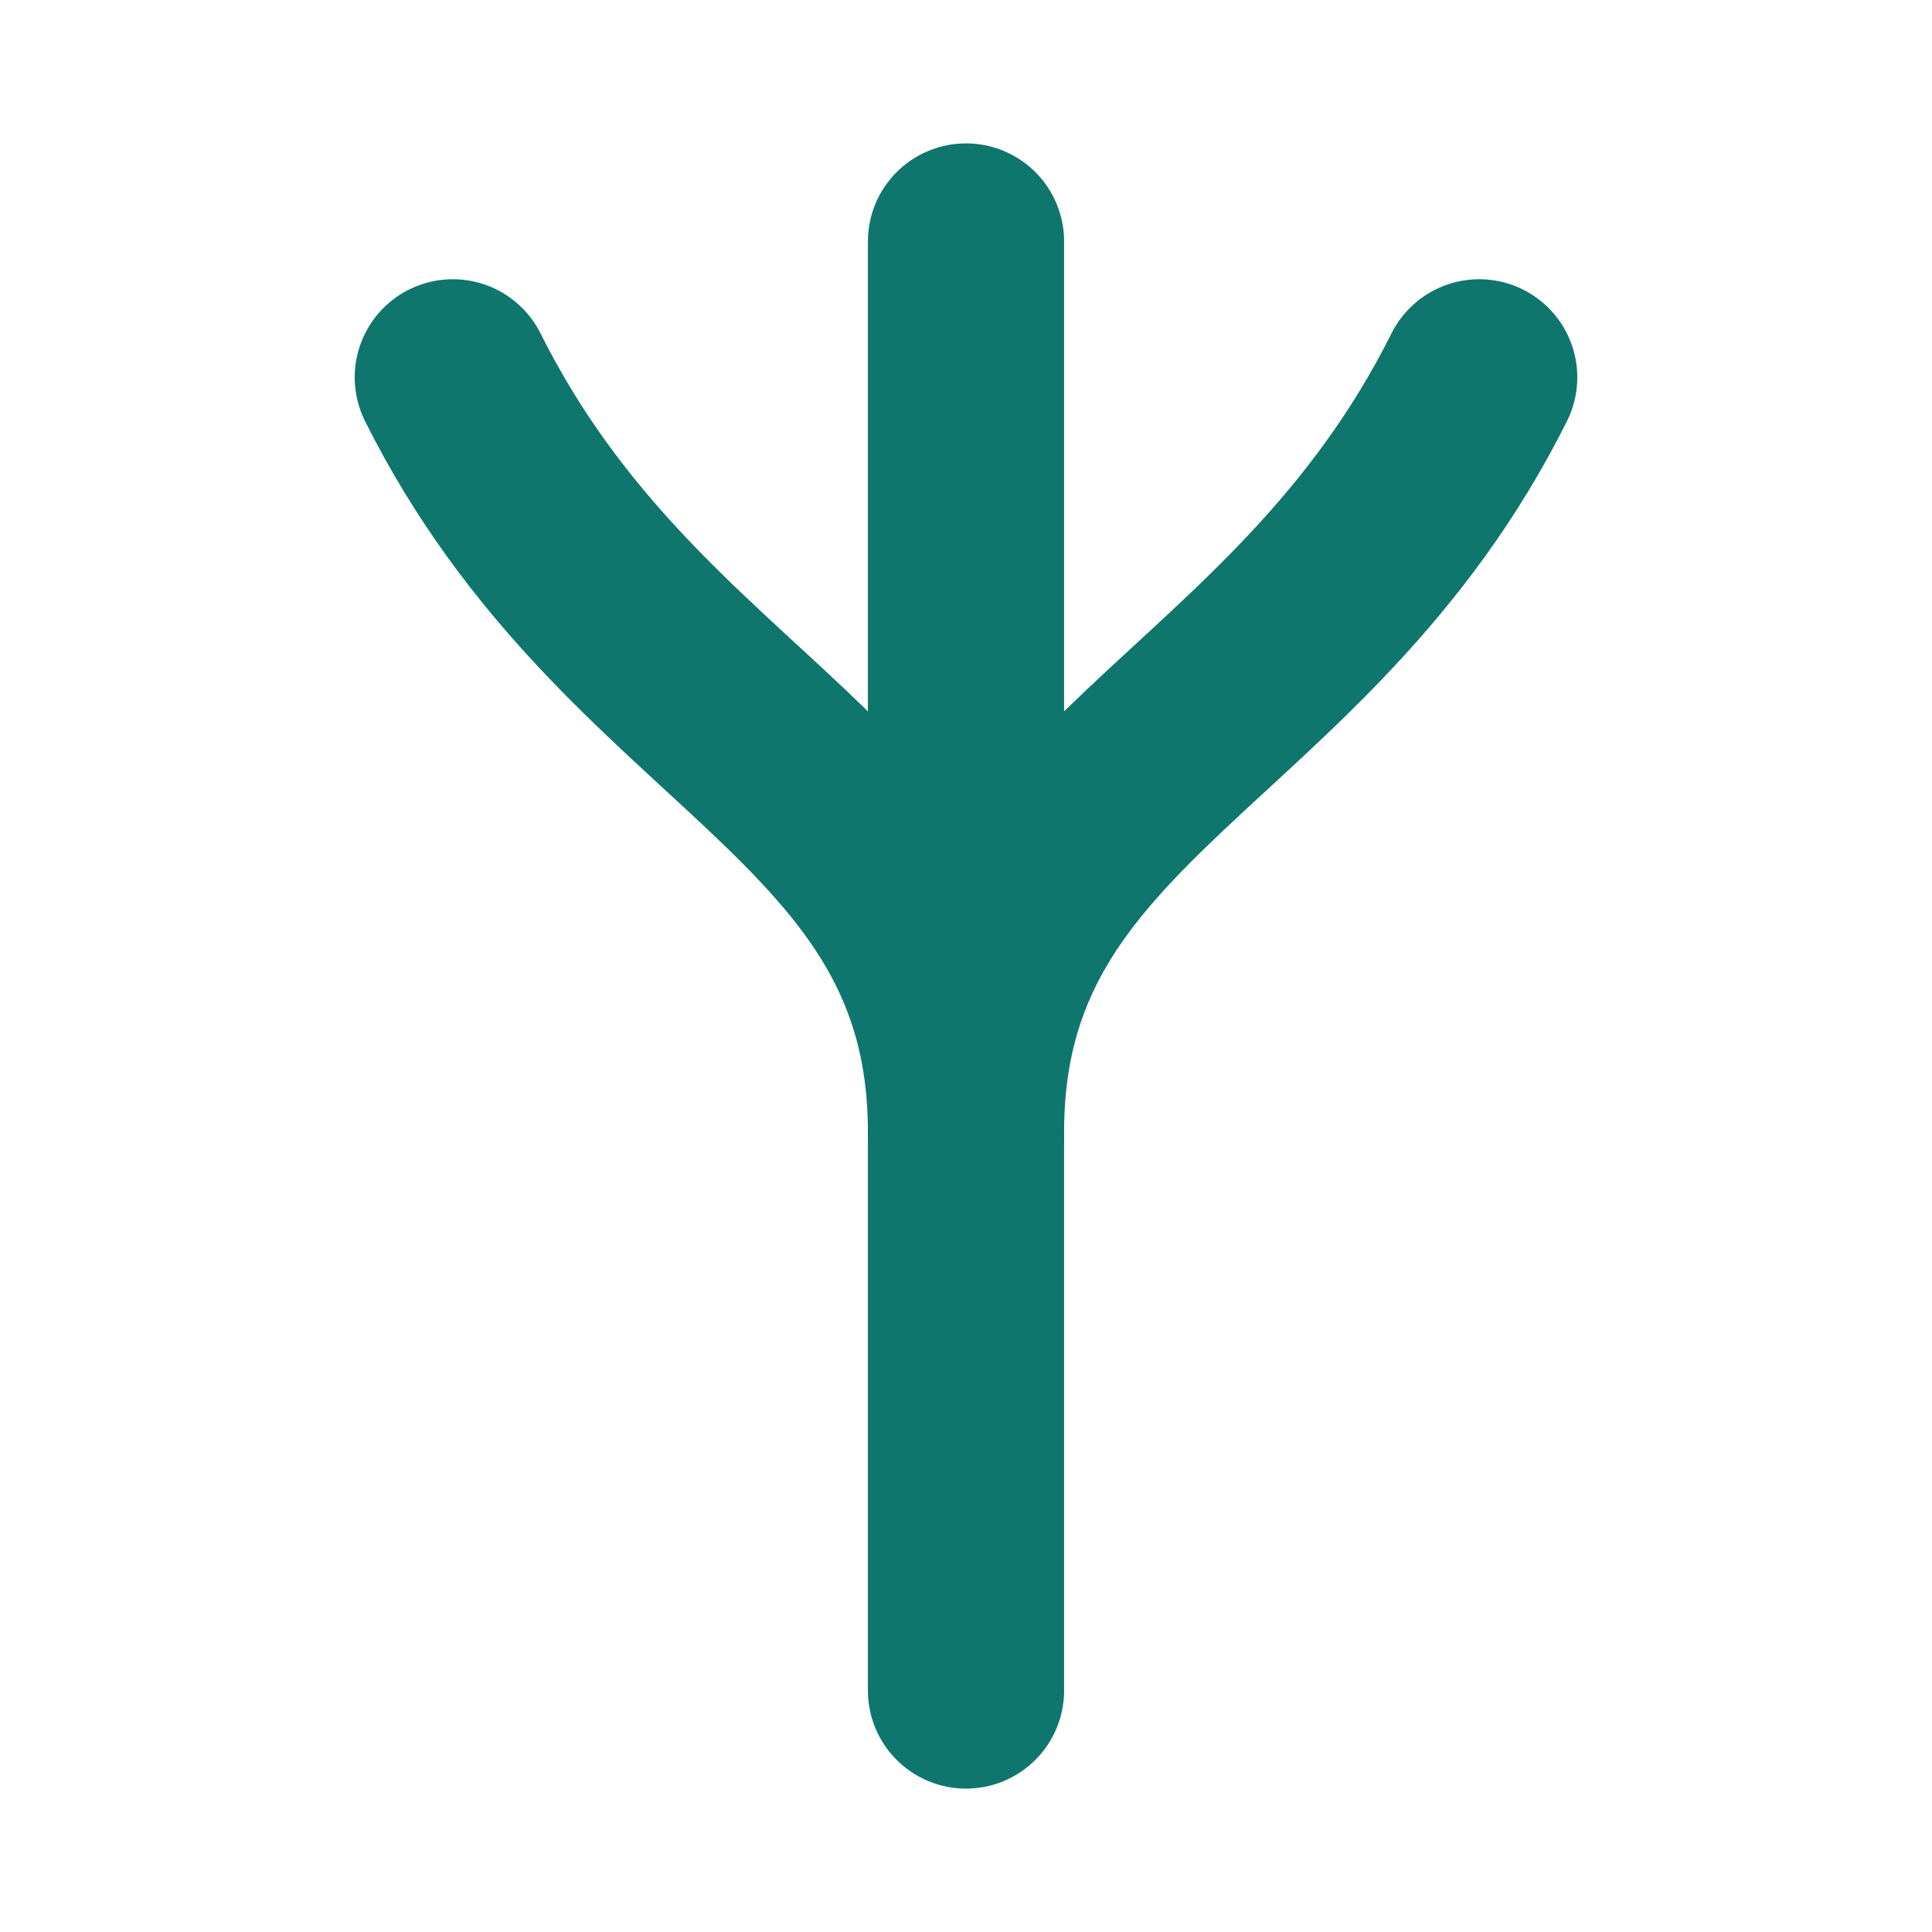
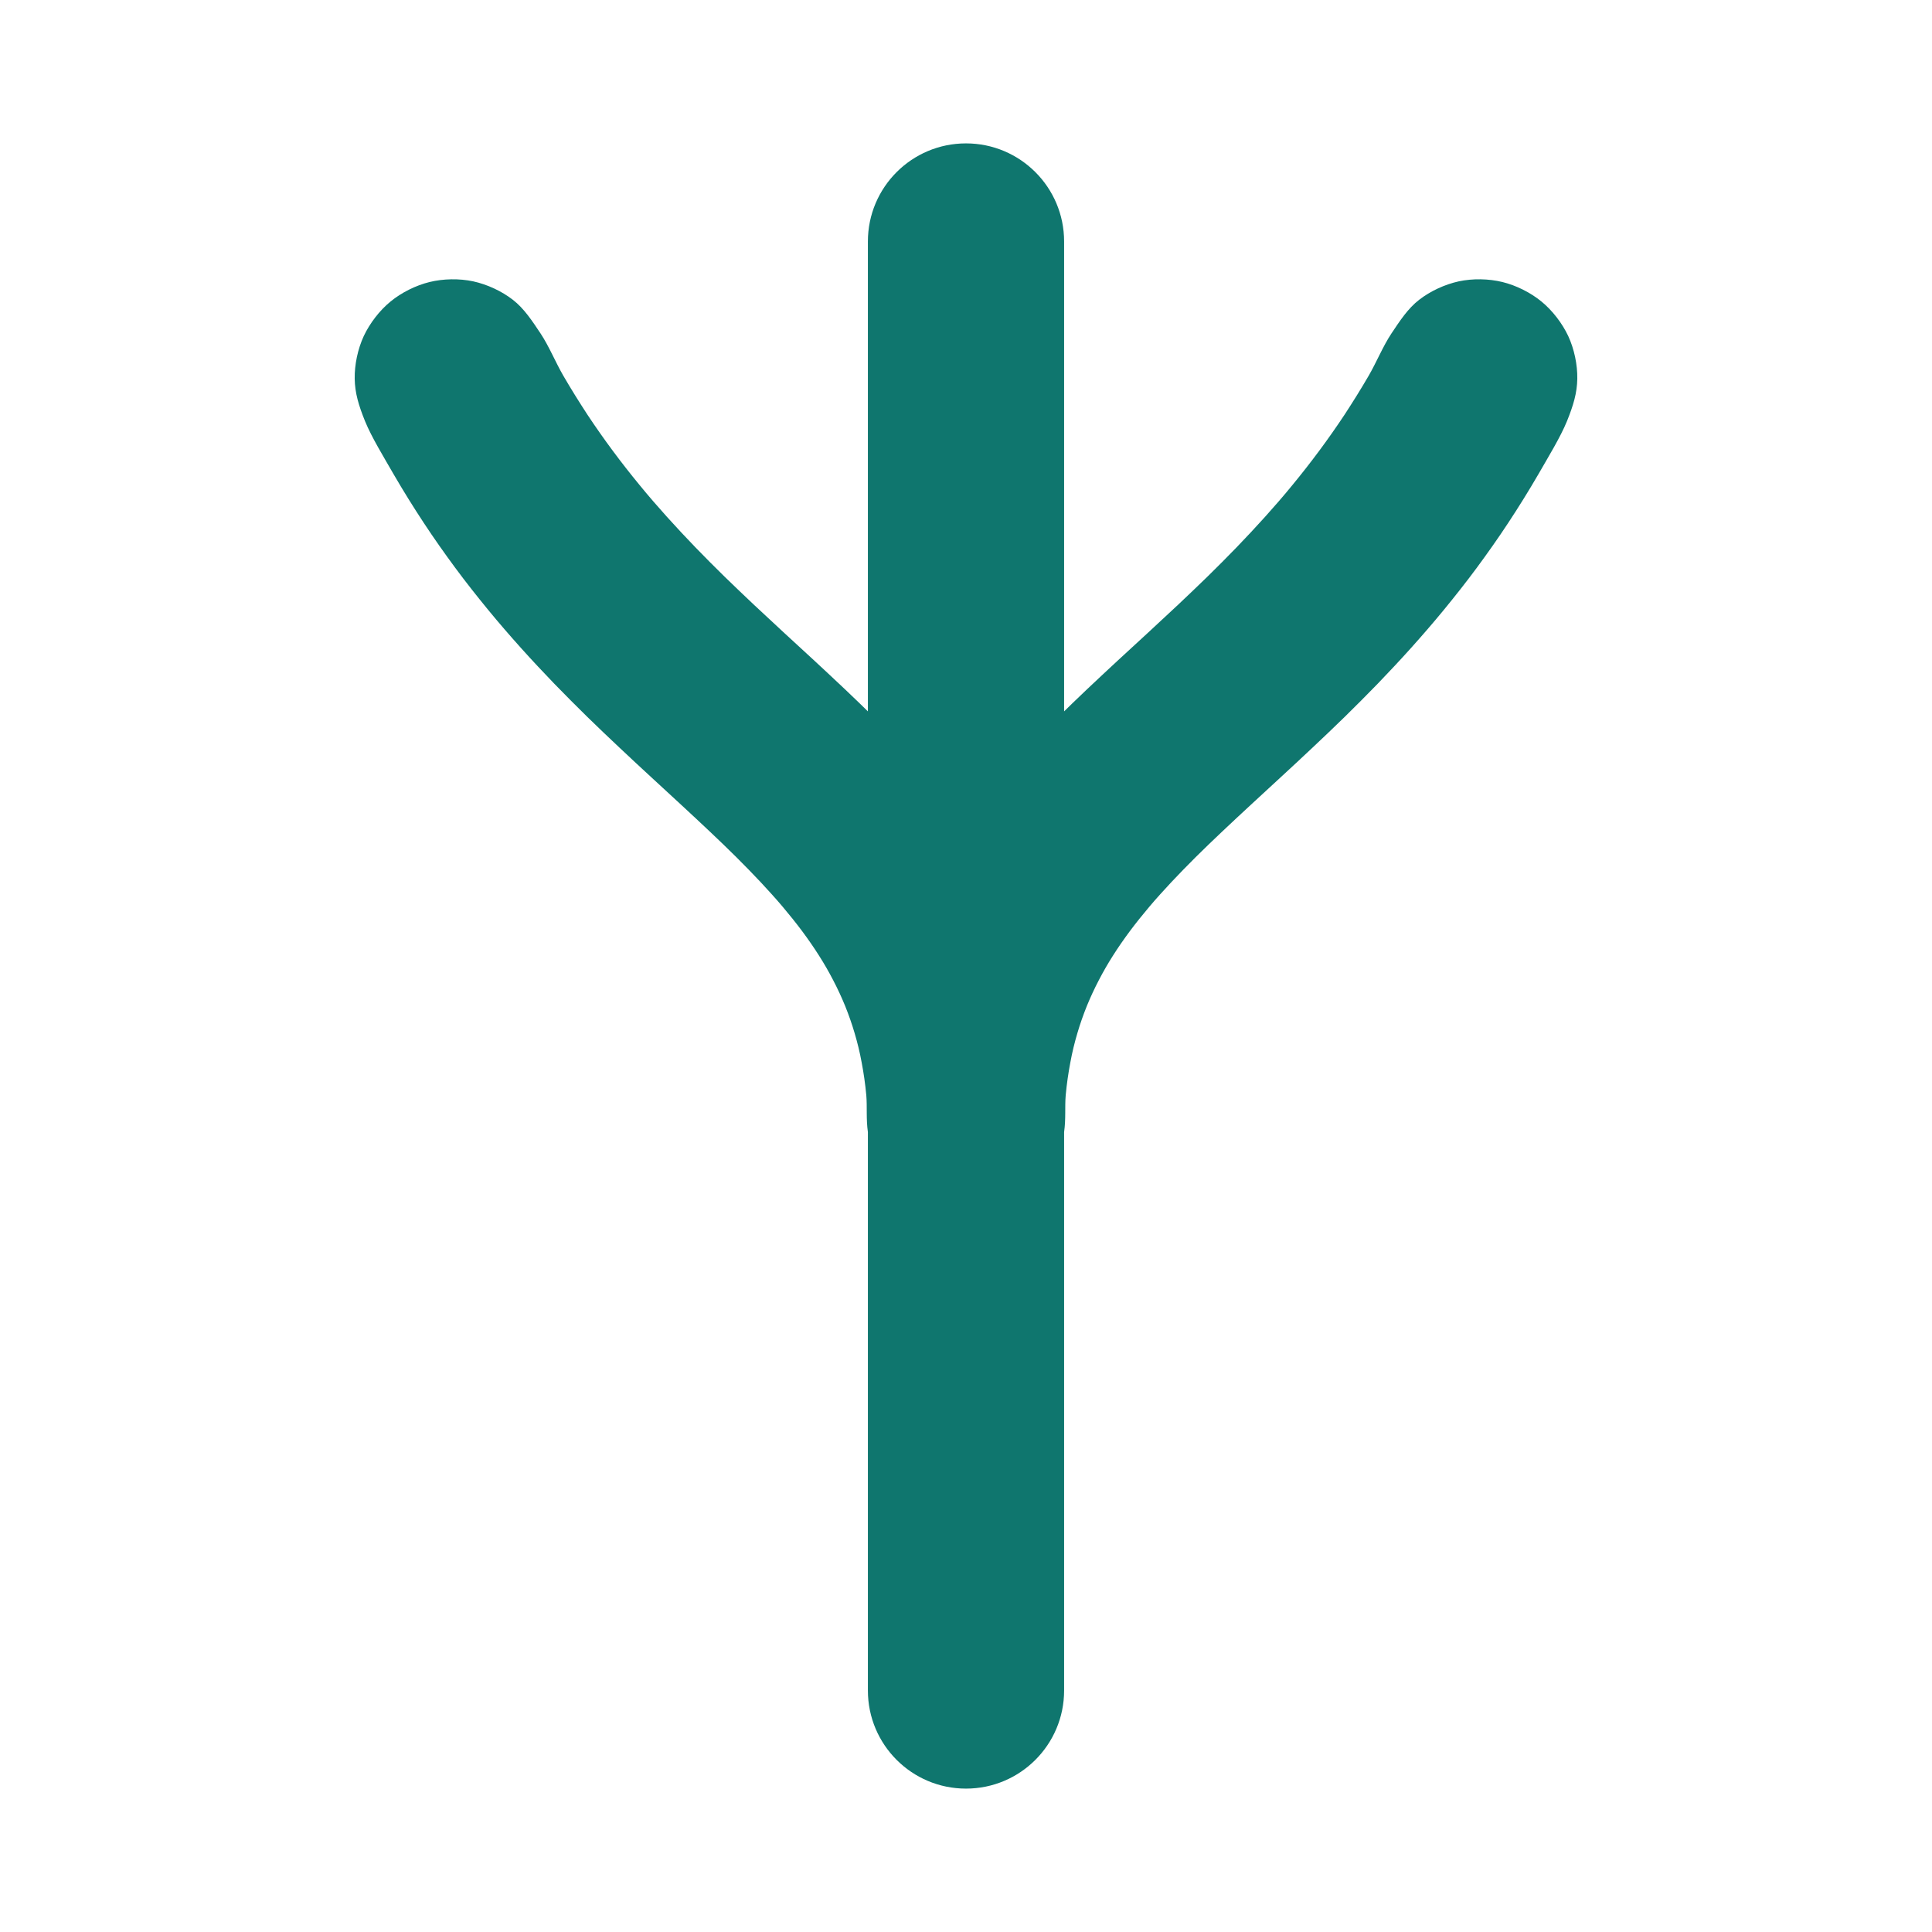
<svg xmlns="http://www.w3.org/2000/svg" viewBox="0 0 256 256" role="img" aria-label="slim-claude">
-   <g fill="none" stroke="#0F766E" stroke-width="26" stroke-linecap="round" stroke-linejoin="round">
-     <path d="M128 224V150" />
-     <path d="M128 150C128 104 84 98 60 50" />
-     <path d="M128 150V32" />
-     <path d="M128 150C128 104 172 98 196 50" />
-   </g>
+   <path fill="#0F766E" fill-rule="nonzero" d="M115 150A13 13 0 0 1 141 150L141 224A13 13 0 0 1 115 224Z M115 32A13 13 0 0 1 141 32L141 150A13 13 0 0 1 115 150Z M139.71 155.64C138.90 157.33 137.58 158.99 136.11 160.16C134.64 161.34 132.73 162.26 130.89 162.67C129.06 163.09 126.94 163.09 125.11 162.67C123.27 162.26 121.36 161.34 119.89 160.16C118.42 158.99 117.10 157.33 116.29 155.64C115.47 153.95 115.25 151.75 115.00 150.00C114.75 148.25 114.92 146.68 114.79 145.14C114.65 143.61 114.44 142.18 114.18 140.81C113.93 139.43 113.61 138.14 113.24 136.89C112.87 135.63 112.45 134.45 111.98 133.28C111.50 132.11 110.98 130.99 110.40 129.88C109.82 128.76 109.20 127.68 108.51 126.60C107.82 125.51 107.08 124.45 106.28 123.37C105.48 122.30 104.62 121.23 103.71 120.15C102.80 119.07 101.82 118.00 100.80 116.90C99.78 115.81 98.70 114.71 97.58 113.59C96.46 112.47 95.28 111.35 94.06 110.19C92.85 109.04 91.58 107.87 90.29 106.67C89.00 105.47 87.66 104.25 86.30 102.99C84.94 101.73 83.54 100.45 82.13 99.11C80.72 97.78 79.28 96.42 77.83 95.00C76.39 93.58 74.92 92.12 73.45 90.60C71.99 89.08 70.51 87.51 69.04 85.87C67.57 84.23 66.10 82.54 64.65 80.77C63.20 79.00 61.75 77.17 60.33 75.25C58.92 73.34 57.51 71.35 56.15 69.28C54.78 67.20 53.44 65.05 52.14 62.81C50.85 60.56 49.23 57.92 48.37 55.81C47.52 53.71 47.03 52.07 47.00 50.19C46.97 48.31 47.41 46.24 48.20 44.53C49.00 42.83 50.29 41.15 51.74 39.96C53.20 38.76 55.09 37.82 56.92 37.37C58.75 36.92 60.87 36.89 62.70 37.28C64.54 37.68 66.47 38.57 67.95 39.72C69.44 40.87 70.51 42.51 71.63 44.19C72.74 45.86 73.60 47.98 74.64 49.78C75.68 51.57 76.75 53.28 77.84 54.95C78.94 56.61 80.06 58.20 81.21 59.75C82.36 61.30 83.53 62.79 84.73 64.25C85.92 65.71 87.14 67.11 88.38 68.49C89.62 69.87 90.88 71.21 92.15 72.53C93.42 73.85 94.71 75.13 96.01 76.41C97.31 77.68 98.63 78.93 99.95 80.18C101.27 81.42 102.60 82.65 103.93 83.88C105.26 85.11 106.60 86.34 107.94 87.57C109.27 88.81 110.61 90.05 111.94 91.31C113.26 92.57 114.59 93.84 115.90 95.14C117.20 96.44 118.50 97.76 119.78 99.13C121.05 100.49 122.31 101.88 123.54 103.33C124.76 104.78 125.97 106.27 127.12 107.82C128.27 109.38 129.40 110.98 130.45 112.65C131.51 114.33 132.53 116.06 133.46 117.87C134.40 119.67 135.28 121.55 136.06 123.49C136.85 125.43 137.56 127.45 138.18 129.52C138.79 131.60 139.31 133.75 139.73 135.96C140.15 138.17 140.47 140.45 140.68 142.79C140.89 145.13 141.16 147.86 141.00 150.00C140.84 152.14 140.53 153.95 139.71 155.64Z M139.71 155.64C138.90 157.33 137.58 158.99 136.11 160.16C134.64 161.34 132.73 162.26 130.89 162.67C129.06 163.09 126.94 163.09 125.11 162.67C123.27 162.26 121.36 161.34 119.89 160.16C118.42 158.99 117.10 157.33 116.29 155.64C115.47 153.95 115.16 152.14 115.00 150.00C114.84 147.86 115.11 145.13 115.32 142.79C115.53 140.45 115.85 138.17 116.27 135.96C116.69 133.75 117.21 131.60 117.82 129.52C118.44 127.45 119.15 125.43 119.94 123.49C120.72 121.55 121.60 119.67 122.54 117.87C123.47 116.06 124.49 114.33 125.55 112.65C126.60 110.98 127.73 109.38 128.88 107.82C130.03 106.27 131.24 104.78 132.46 103.33C133.69 101.88 134.95 100.49 136.22 99.13C137.50 97.76 138.80 96.44 140.10 95.14C141.41 93.84 142.74 92.57 144.06 91.31C145.39 90.05 146.73 88.81 148.06 87.57C149.40 86.34 150.74 85.11 152.07 83.88C153.40 82.65 154.73 81.42 156.05 80.18C157.37 78.93 158.69 77.68 159.99 76.41C161.29 75.13 162.58 73.85 163.85 72.53C165.12 71.21 166.38 69.87 167.62 68.49C168.86 67.11 170.08 65.71 171.27 64.25C172.47 62.79 173.64 61.30 174.79 59.75C175.94 58.20 177.06 56.61 178.16 54.95C179.25 53.28 180.32 51.57 181.36 49.78C182.40 47.98 183.26 45.86 184.37 44.19C185.49 42.51 186.56 40.87 188.05 39.72C189.53 38.57 191.46 37.68 193.30 37.28C195.13 36.89 197.25 36.92 199.08 37.37C200.91 37.82 202.80 38.76 204.26 39.96C205.71 41.15 207.00 42.83 207.80 44.53C208.59 46.24 209.03 48.31 209.00 50.19C208.97 52.07 208.48 53.71 207.63 55.81C206.77 57.92 205.15 60.56 203.86 62.81C202.56 65.05 201.22 67.20 199.85 69.28C198.49 71.35 197.08 73.34 195.67 75.25C194.25 77.17 192.80 79.00 191.35 80.77C189.90 82.54 188.43 84.23 186.96 85.87C185.49 87.51 184.01 89.08 182.55 90.60C181.08 92.12 179.61 93.58 178.17 95.00C176.72 96.42 175.28 97.78 173.87 99.11C172.46 100.45 171.06 101.73 169.70 102.99C168.34 104.25 167.00 105.47 165.71 106.67C164.42 107.87 163.15 109.04 161.94 110.19C160.72 111.35 159.54 112.47 158.42 113.59C157.30 114.71 156.22 115.81 155.20 116.90C154.18 118.00 153.20 119.07 152.29 120.15C151.38 121.23 150.52 122.30 149.72 123.37C148.92 124.45 148.18 125.51 147.49 126.60C146.80 127.68 146.18 128.76 145.60 129.88C145.02 130.99 144.50 132.11 144.02 133.28C143.55 134.45 143.13 135.63 142.76 136.89C142.39 138.14 142.07 139.43 141.82 140.81C141.56 142.18 141.35 143.61 141.21 145.14C141.08 146.68 141.25 148.25 141.00 150.00C140.75 151.75 140.53 153.95 139.71 155.64Z" />
</svg>
